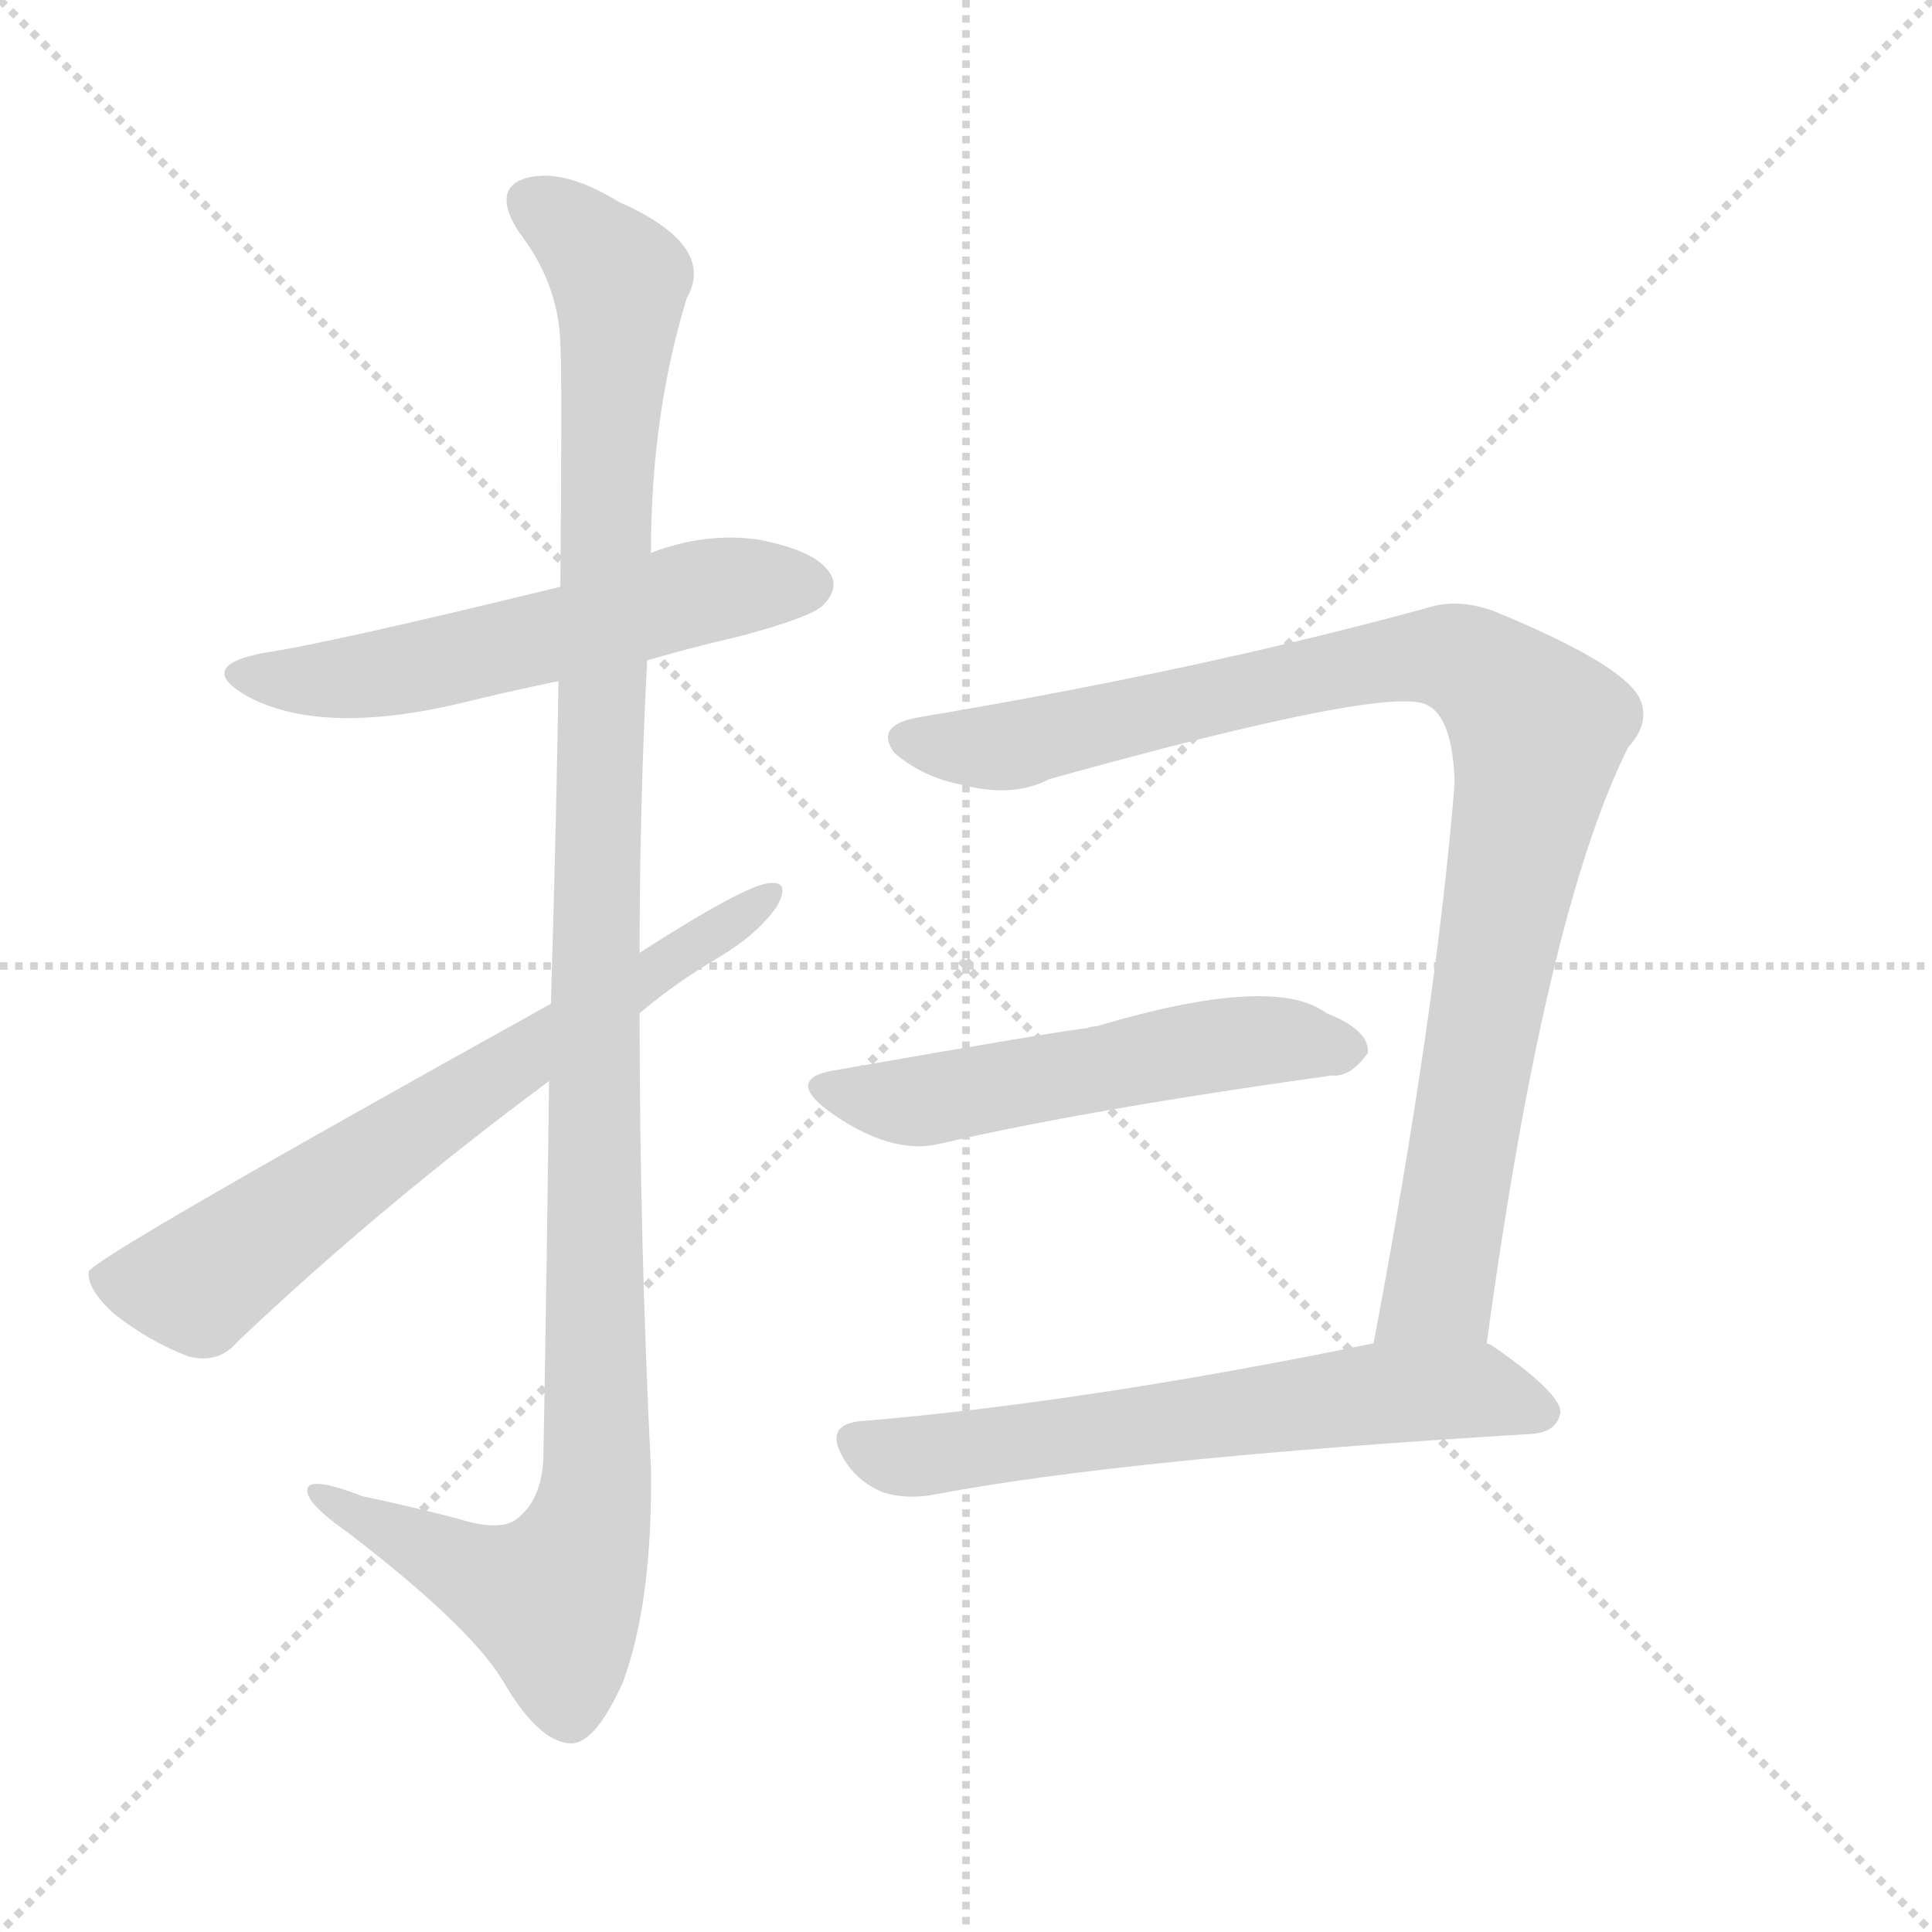
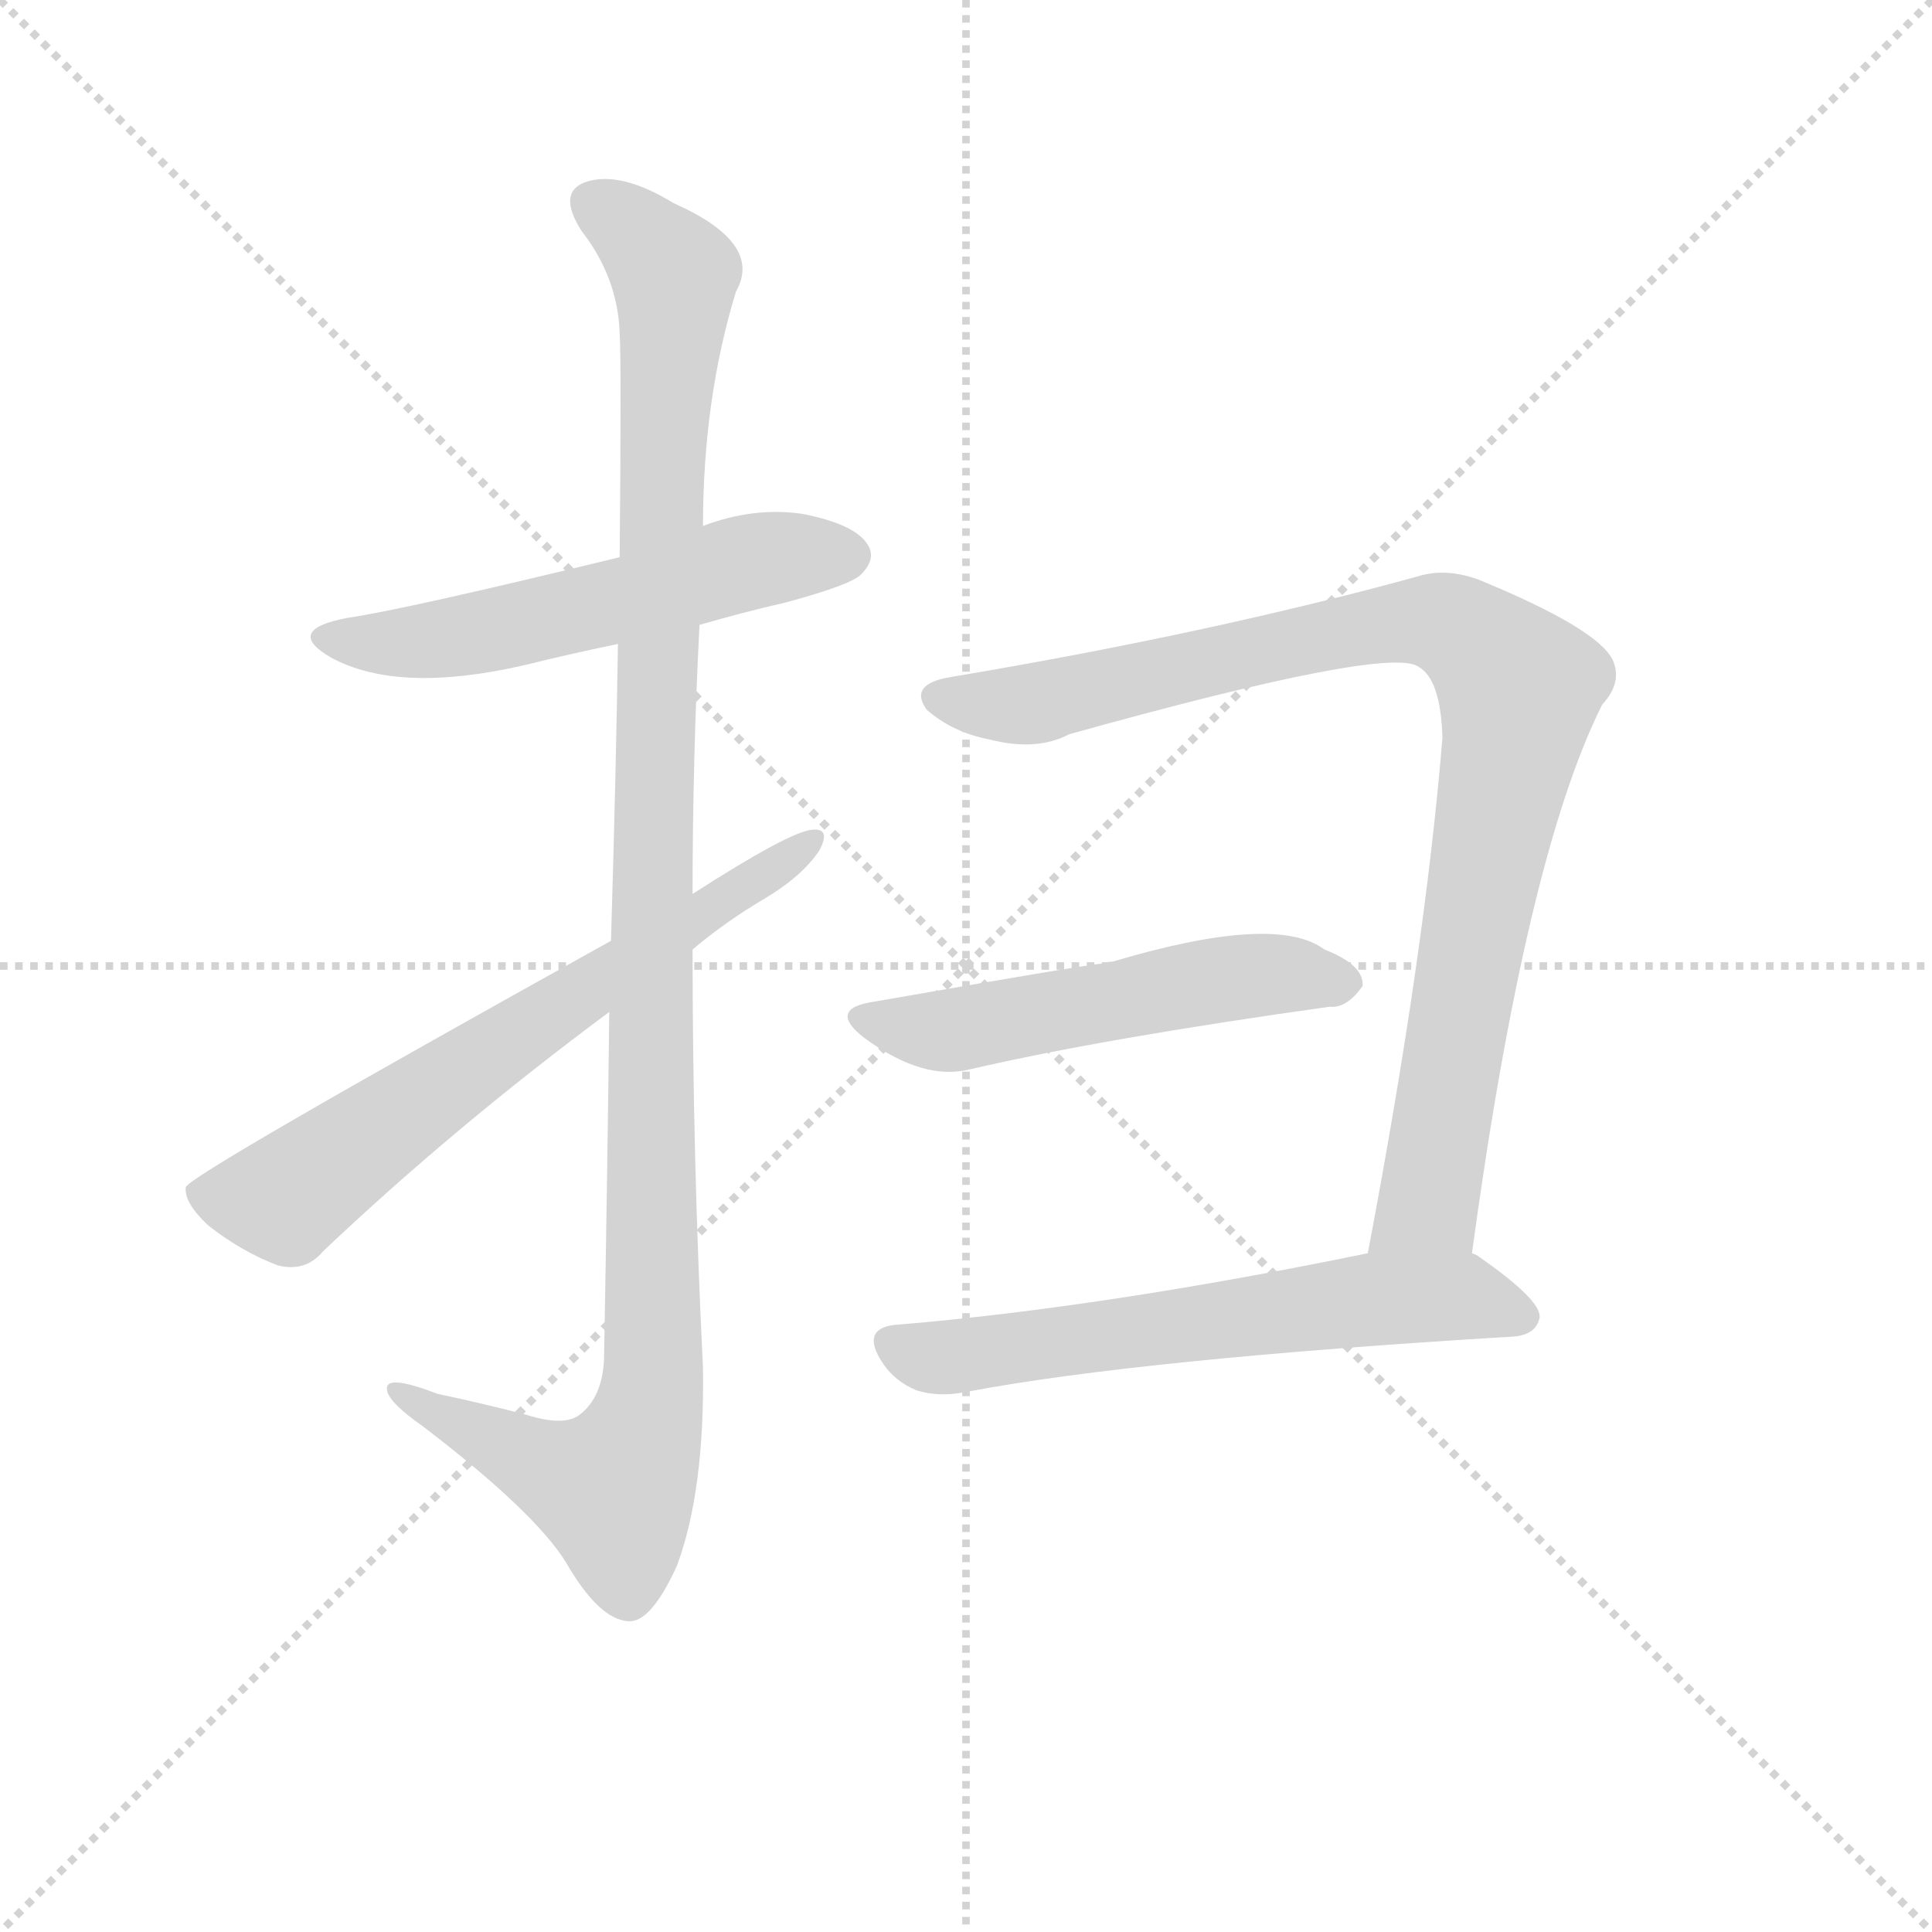
<svg xmlns="http://www.w3.org/2000/svg" version="1.1" viewBox="0 0 1024 1024">
  <g stroke="lightgray" stroke-dasharray="1,1" stroke-width="1" transform="scale(4, 4)">
    <line x1="0" y1="0" x2="256" y2="256" />
    <line x1="256" y1="0" x2="0" y2="256" />
    <line x1="128" y1="0" x2="128" y2="256" />
    <line x1="0" y1="128" x2="256" y2="128" />
  </g>
-   <g transform="scale(1, -1) translate(0, -900)">
+   <g transform="scale(0.92, -0.92) translate(60, -830)">
    <style type="text/css">
      
        @keyframes keyframes0 {
          from {
            stroke: blue;
            stroke-dashoffset: 559;
            stroke-width: 128;
          }
          65% {
            animation-timing-function: step-end;
            stroke: blue;
            stroke-dashoffset: 0;
            stroke-width: 128;
          }
          to {
            stroke: black;
            stroke-width: 1024;
          }
        }
        #make-me-a-hanzi-animation-0 {
          animation: keyframes0 0.705s both;
          animation-delay: 0s;
          animation-timing-function: linear;
        }
      
        @keyframes keyframes1 {
          from {
            stroke: blue;
            stroke-dashoffset: 1156;
            stroke-width: 128;
          }
          79% {
            animation-timing-function: step-end;
            stroke: blue;
            stroke-dashoffset: 0;
            stroke-width: 128;
          }
          to {
            stroke: black;
            stroke-width: 1024;
          }
        }
        #make-me-a-hanzi-animation-1 {
          animation: keyframes1 1.191s both;
          animation-delay: 0.705s;
          animation-timing-function: linear;
        }
      
        @keyframes keyframes2 {
          from {
            stroke: blue;
            stroke-dashoffset: 673;
            stroke-width: 128;
          }
          69% {
            animation-timing-function: step-end;
            stroke: blue;
            stroke-dashoffset: 0;
            stroke-width: 128;
          }
          to {
            stroke: black;
            stroke-width: 1024;
          }
        }
        #make-me-a-hanzi-animation-2 {
          animation: keyframes2 0.798s both;
          animation-delay: 1.896s;
          animation-timing-function: linear;
        }
      
        @keyframes keyframes3 {
          from {
            stroke: blue;
            stroke-dashoffset: 943;
            stroke-width: 128;
          }
          75% {
            animation-timing-function: step-end;
            stroke: blue;
            stroke-dashoffset: 0;
            stroke-width: 128;
          }
          to {
            stroke: black;
            stroke-width: 1024;
          }
        }
        #make-me-a-hanzi-animation-3 {
          animation: keyframes3 1.017s both;
          animation-delay: 2.693s;
          animation-timing-function: linear;
        }
      
        @keyframes keyframes4 {
          from {
            stroke: blue;
            stroke-dashoffset: 535;
            stroke-width: 128;
          }
          64% {
            animation-timing-function: step-end;
            stroke: blue;
            stroke-dashoffset: 0;
            stroke-width: 128;
          }
          to {
            stroke: black;
            stroke-width: 1024;
          }
        }
        #make-me-a-hanzi-animation-4 {
          animation: keyframes4 0.685s both;
          animation-delay: 3.711s;
          animation-timing-function: linear;
        }
      
        @keyframes keyframes5 {
          from {
            stroke: blue;
            stroke-dashoffset: 624;
            stroke-width: 128;
          }
          67% {
            animation-timing-function: step-end;
            stroke: blue;
            stroke-dashoffset: 0;
            stroke-width: 128;
          }
          to {
            stroke: black;
            stroke-width: 1024;
          }
        }
        #make-me-a-hanzi-animation-5 {
          animation: keyframes5 0.758s both;
          animation-delay: 4.396s;
          animation-timing-function: linear;
        }
      
    </style>
-     <path d="M 343 550 Q 367 557 393 563 Q 430 573 436 579 Q 445 588 440 596 Q 433 608 402 614 Q 374 618 345 607 L 297 589 Q 174 559 140 554 Q 103 547 131 531 Q 170 510 243 527 Q 267 533 296 539 L 343 550 Z" fill="lightgray" />
-     <path d="M 291 327 Q 290 239 288 127 Q 287 105 274 95 Q 265 88 243 95 Q 216 102 192 107 Q 161 119 163 109 Q 164 102 184 88 Q 248 39 266 10 Q 285 -23 302 -24 Q 315 -25 330 8 Q 346 51 345 122 Q 339 243 339 363 L 339 395 Q 339 473 343 550 L 345 607 Q 345 680 364 742 Q 380 770 328 793 Q 297 812 277 805 Q 261 799 275 777 Q 296 750 297 718 Q 298 702 297 589 L 296 539 Q 295 469 292 368 L 291 327 Z" fill="lightgray" />
-     <path d="M 292 368 Q 49 233 47 226 Q 46 217 60 204 Q 79 189 100 181 Q 116 177 126 189 Q 202 261 291 327 L 339 363 Q 358 379 380 392 Q 402 405 412 420 Q 419 433 408 432 Q 395 431 339 395 L 292 368 Z" fill="lightgray" />
-     <path d="M 788 188 Q 819 416 863 504 Q 875 517 869 530 Q 860 548 792 576 Q 773 583 757 578 Q 637 545 488 520 Q 463 516 474 501 Q 489 488 510 484 Q 537 477 556 487 Q 739 538 757 526 Q 770 519 771 485 Q 761 362 728 188 C 722 159 784 158 788 188 Z" fill="lightgray" />
-     <path d="M 444 333 Q 416 329 438 312 Q 472 287 499 294 Q 577 312 706 330 Q 716 329 725 342 Q 726 354 703 363 Q 675 384 581 356 Q 578 356 576 355 Q 564 354 444 333 Z" fill="lightgray" />
-     <path d="M 728 188 Q 577 157 459 147 Q 434 146 449 124 Q 456 114 468 109 Q 481 105 496 108 Q 596 127 812 140 Q 825 141 827 151 Q 828 161 792 186 Q 791 187 788 188 L 728 188 Z" fill="lightgray" />
+     <path d="M 343 470 Q 367 477 393 483 Q 430 493 436 499 Q 445 508 440 516 Q 433 528 402 534 Q 374 538 345 527 L 297 509 Q 174 479 140 474 Q 103 467 131 451 Q 170 430 243 447 Q 267 453 296 459 L 343 470 Z" fill="lightgray" />
+     <path d="M 291 247 Q 290 159 288 47 Q 287 25 274 15 Q 265 8 243 15 Q 216 22 192 27 Q 161 39 163 29 Q 164 22 184 8 Q 248 -41 266 -70 Q 285 -103 302 -104 Q 315 -105 330 -72 Q 346 -29 345 42 Q 339 163 339 283 L 339 315 Q 339 393 343 470 L 345 527 Q 345 600 364 662 Q 380 690 328 713 Q 297 732 277 725 Q 261 719 275 697 Q 296 670 297 638 Q 298 622 297 509 L 296 459 Q 295 389 292 288 L 291 247 Z" fill="lightgray" />
+     <path d="M 292 288 Q 49 153 47 146 Q 46 137 60 124 Q 79 109 100 101 Q 116 97 126 109 Q 202 181 291 247 L 339 283 Q 358 299 380 312 Q 402 325 412 340 Q 419 353 408 352 Q 395 351 339 315 L 292 288 Z" fill="lightgray" />
+     <path d="M 788 108 Q 819 336 863 424 Q 875 437 869 450 Q 860 468 792 496 Q 773 503 757 498 Q 637 465 488 440 Q 463 436 474 421 Q 489 408 510 404 Q 537 397 556 407 Q 739 458 757 446 Q 770 439 771 405 Q 761 282 728 108 C 722 79 784 78 788 108 Z" fill="lightgray" />
+     <path d="M 444 253 Q 416 249 438 232 Q 472 207 499 214 Q 577 232 706 250 Q 716 249 725 262 Q 726 274 703 283 Q 675 304 581 276 Q 578 276 576 275 Q 564 274 444 253 Z" fill="lightgray" />
+     <path d="M 728 108 Q 577 77 459 67 Q 434 66 449 44 Q 456 34 468 29 Q 481 25 496 28 Q 596 47 812 60 Q 825 61 827 71 Q 828 81 792 106 Q 791 107 788 108 L 728 108 Z" fill="lightgray" />
    <clipPath id="make-me-a-hanzi-clip-0">
-       <path d="M 343 550 Q 367 557 393 563 Q 430 573 436 579 Q 445 588 440 596 Q 433 608 402 614 Q 374 618 345 607 L 297 589 Q 174 559 140 554 Q 103 547 131 531 Q 170 510 243 527 Q 267 533 296 539 L 343 550 Z" />
+       <path d="M 343 470 Q 367 477 393 483 Q 430 493 436 499 Q 445 508 440 516 Q 433 528 402 534 Q 374 538 345 527 L 297 509 Q 174 479 140 474 Q 103 467 131 451 Q 170 430 243 447 Q 267 453 296 459 L 343 470 Z" />
    </clipPath>
-     <path clip-path="url(#make-me-a-hanzi-clip-0)" d="M 132 544 L 151 539 L 199 542 L 360 584 L 429 590" fill="none" id="make-me-a-hanzi-animation-0" stroke-dasharray="431 862" stroke-linecap="round" />
+     <path clip-path="url(#make-me-a-hanzi-clip-0)" d="M 132 464 L 151 459 L 199 462 L 360 504 L 429 510" fill="none" id="make-me-a-hanzi-animation-0" stroke-dasharray="431 862" stroke-linecap="round" />
    <clipPath id="make-me-a-hanzi-clip-1">
-       <path d="M 291 327 Q 290 239 288 127 Q 287 105 274 95 Q 265 88 243 95 Q 216 102 192 107 Q 161 119 163 109 Q 164 102 184 88 Q 248 39 266 10 Q 285 -23 302 -24 Q 315 -25 330 8 Q 346 51 345 122 Q 339 243 339 363 L 339 395 Q 339 473 343 550 L 345 607 Q 345 680 364 742 Q 380 770 328 793 Q 297 812 277 805 Q 261 799 275 777 Q 296 750 297 718 Q 298 702 297 589 L 296 539 Q 295 469 292 368 L 291 327 Z" />
+       <path d="M 291 247 Q 290 159 288 47 Q 287 25 274 15 Q 265 8 243 15 Q 216 22 192 27 Q 161 39 163 29 Q 164 22 184 8 Q 248 -41 266 -70 Q 285 -103 302 -104 Q 315 -105 330 -72 Q 346 -29 345 42 Q 339 163 339 283 L 339 315 Q 339 393 343 470 L 345 527 Q 345 600 364 662 Q 380 690 328 713 Q 297 732 277 725 Q 261 719 275 697 Q 296 670 297 638 Q 298 622 297 509 L 296 459 Q 295 389 292 288 L 291 247 Z" />
    </clipPath>
-     <path clip-path="url(#make-me-a-hanzi-clip-1)" d="M 284 790 L 324 759 L 329 745 L 315 412 L 316 113 L 310 83 L 293 52 L 262 61 L 169 107" fill="none" id="make-me-a-hanzi-animation-1" stroke-dasharray="1028 2056" stroke-linecap="round" />
+     <path clip-path="url(#make-me-a-hanzi-clip-1)" d="M 284 710 L 324 679 L 329 665 L 315 332 L 316 33 L 310 3 L 293 -28 L 262 -19 L 169 27" fill="none" id="make-me-a-hanzi-animation-1" stroke-dasharray="1028 2056" stroke-linecap="round" />
    <clipPath id="make-me-a-hanzi-clip-2">
-       <path d="M 292 368 Q 49 233 47 226 Q 46 217 60 204 Q 79 189 100 181 Q 116 177 126 189 Q 202 261 291 327 L 339 363 Q 358 379 380 392 Q 402 405 412 420 Q 419 433 408 432 Q 395 431 339 395 L 292 368 Z" />
+       <path d="M 292 288 Q 49 153 47 146 Q 46 137 60 124 Q 79 109 100 101 Q 116 97 126 109 Q 202 181 291 247 L 339 283 Q 358 299 380 312 Q 402 325 412 340 Q 419 353 408 352 Q 395 351 339 315 L 292 288 Z" />
    </clipPath>
-     <path clip-path="url(#make-me-a-hanzi-clip-2)" d="M 53 222 L 105 219 L 198 288 L 406 425" fill="none" id="make-me-a-hanzi-animation-2" stroke-dasharray="545 1090" stroke-linecap="round" />
+     <path clip-path="url(#make-me-a-hanzi-clip-2)" d="M 53 142 L 105 139 L 198 208 L 406 345" fill="none" id="make-me-a-hanzi-animation-2" stroke-dasharray="545 1090" stroke-linecap="round" />
    <clipPath id="make-me-a-hanzi-clip-3">
-       <path d="M 788 188 Q 819 416 863 504 Q 875 517 869 530 Q 860 548 792 576 Q 773 583 757 578 Q 637 545 488 520 Q 463 516 474 501 Q 489 488 510 484 Q 537 477 556 487 Q 739 538 757 526 Q 770 519 771 485 Q 761 362 728 188 C 722 159 784 158 788 188 Z" />
+       <path d="M 788 108 Q 819 336 863 424 Q 875 437 869 450 Q 860 468 792 496 Q 773 503 757 498 Q 637 465 488 440 Q 463 436 474 421 Q 489 408 510 404 Q 537 397 556 407 Q 739 458 757 446 Q 770 439 771 405 Q 761 282 728 108 C 722 79 784 78 788 108 Z" />
    </clipPath>
-     <path clip-path="url(#make-me-a-hanzi-clip-3)" d="M 483 509 L 522 503 L 542 506 L 757 553 L 790 542 L 815 514 L 765 224 L 736 196" fill="none" id="make-me-a-hanzi-animation-3" stroke-dasharray="815 1630" stroke-linecap="round" />
+     <path clip-path="url(#make-me-a-hanzi-clip-3)" d="M 483 429 L 522 423 L 542 426 L 757 473 L 790 462 L 815 434 L 765 144 L 736 116" fill="none" id="make-me-a-hanzi-animation-3" stroke-dasharray="815 1630" stroke-linecap="round" />
    <clipPath id="make-me-a-hanzi-clip-4">
-       <path d="M 444 333 Q 416 329 438 312 Q 472 287 499 294 Q 577 312 706 330 Q 716 329 725 342 Q 726 354 703 363 Q 675 384 581 356 Q 578 356 576 355 Q 564 354 444 333 Z" />
+       <path d="M 444 253 Q 416 249 438 232 Q 472 207 499 214 Q 577 232 706 250 Q 716 249 725 262 Q 726 274 703 283 Q 675 304 581 276 Q 578 276 576 275 Q 564 274 444 253 Z" />
    </clipPath>
-     <path clip-path="url(#make-me-a-hanzi-clip-4)" d="M 439 323 L 481 316 L 666 349 L 714 344" fill="none" id="make-me-a-hanzi-animation-4" stroke-dasharray="407 814" stroke-linecap="round" />
+     <path clip-path="url(#make-me-a-hanzi-clip-4)" d="M 439 243 L 481 236 L 666 269 L 714 264" fill="none" id="make-me-a-hanzi-animation-4" stroke-dasharray="407 814" stroke-linecap="round" />
    <clipPath id="make-me-a-hanzi-clip-5">
-       <path d="M 728 188 Q 577 157 459 147 Q 434 146 449 124 Q 456 114 468 109 Q 481 105 496 108 Q 596 127 812 140 Q 825 141 827 151 Q 828 161 792 186 Q 791 187 788 188 L 728 188 Z" />
+       <path d="M 728 108 Q 577 77 459 67 Q 434 66 449 44 Q 456 34 468 29 Q 481 25 496 28 Q 596 47 812 60 Q 825 61 827 71 Q 828 81 792 106 Q 791 107 788 108 L 728 108 Z" />
    </clipPath>
-     <path clip-path="url(#make-me-a-hanzi-clip-5)" d="M 455 135 L 487 128 L 751 163 L 787 162 L 818 151" fill="none" id="make-me-a-hanzi-animation-5" stroke-dasharray="496 992" stroke-linecap="round" />
+     <path clip-path="url(#make-me-a-hanzi-clip-5)" d="M 455 55 L 487 48 L 751 83 L 787 82 L 818 71" fill="none" id="make-me-a-hanzi-animation-5" stroke-dasharray="496 992" stroke-linecap="round" />
  </g>
</svg>
